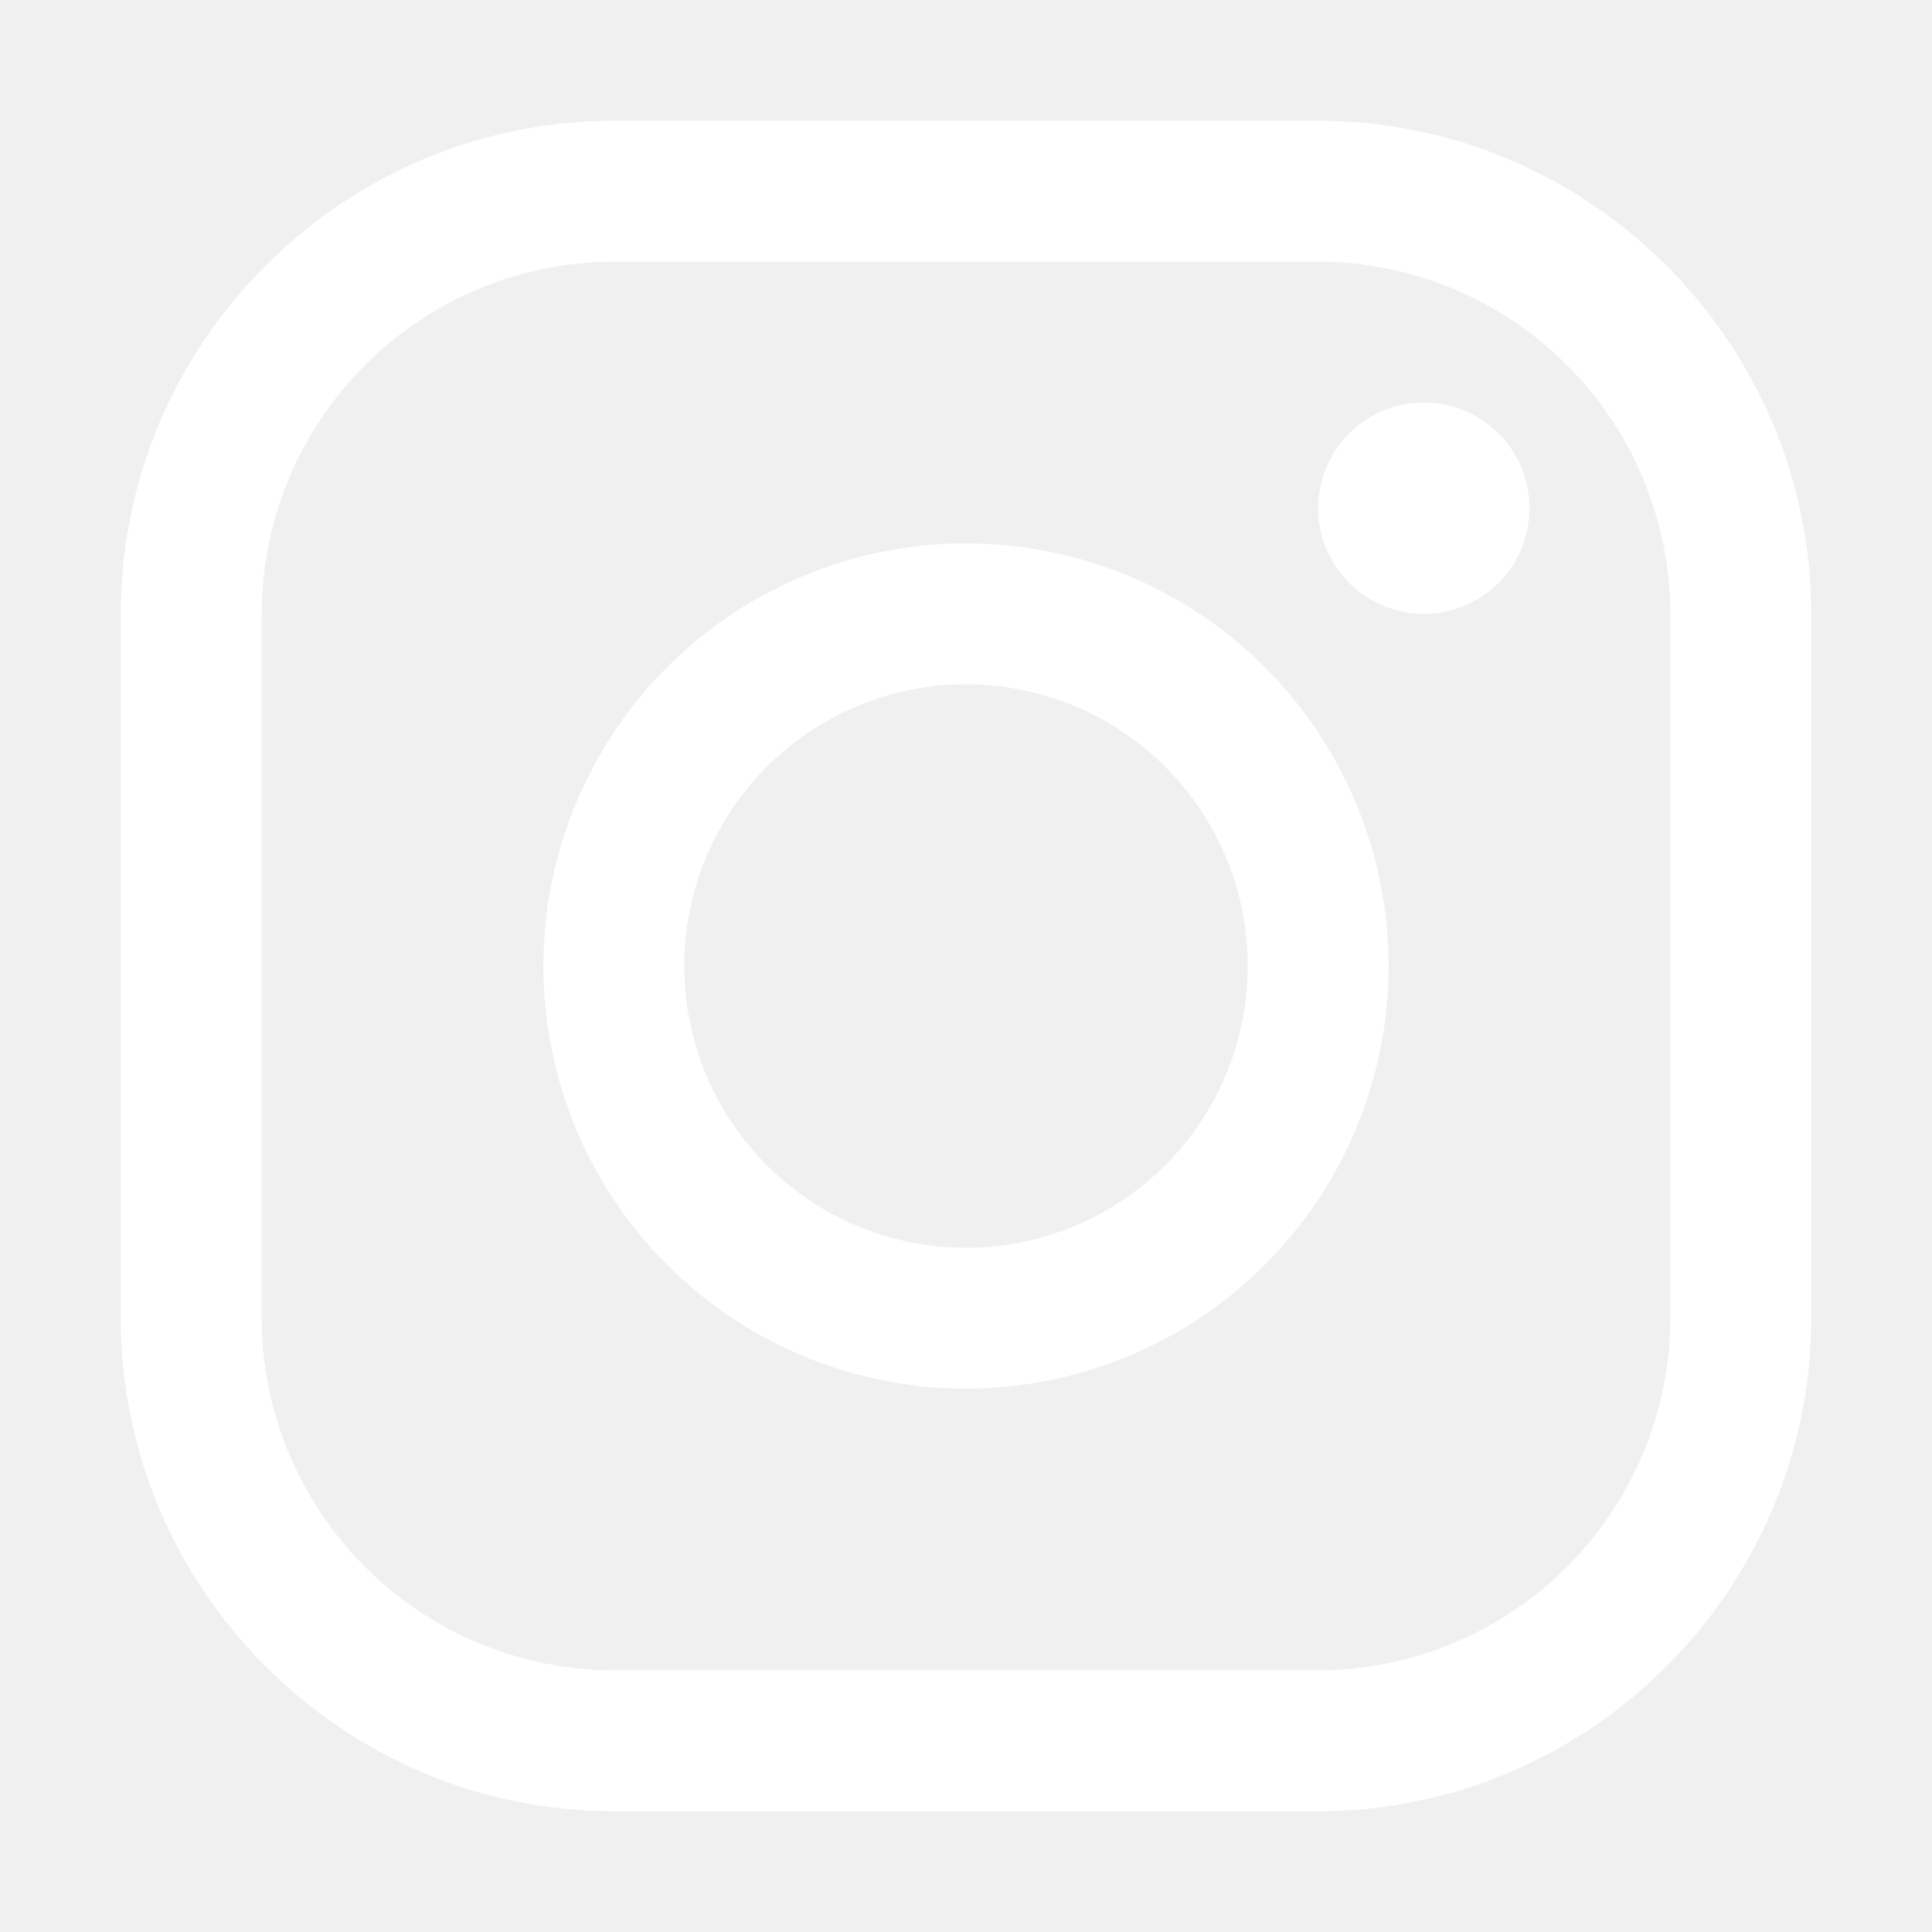
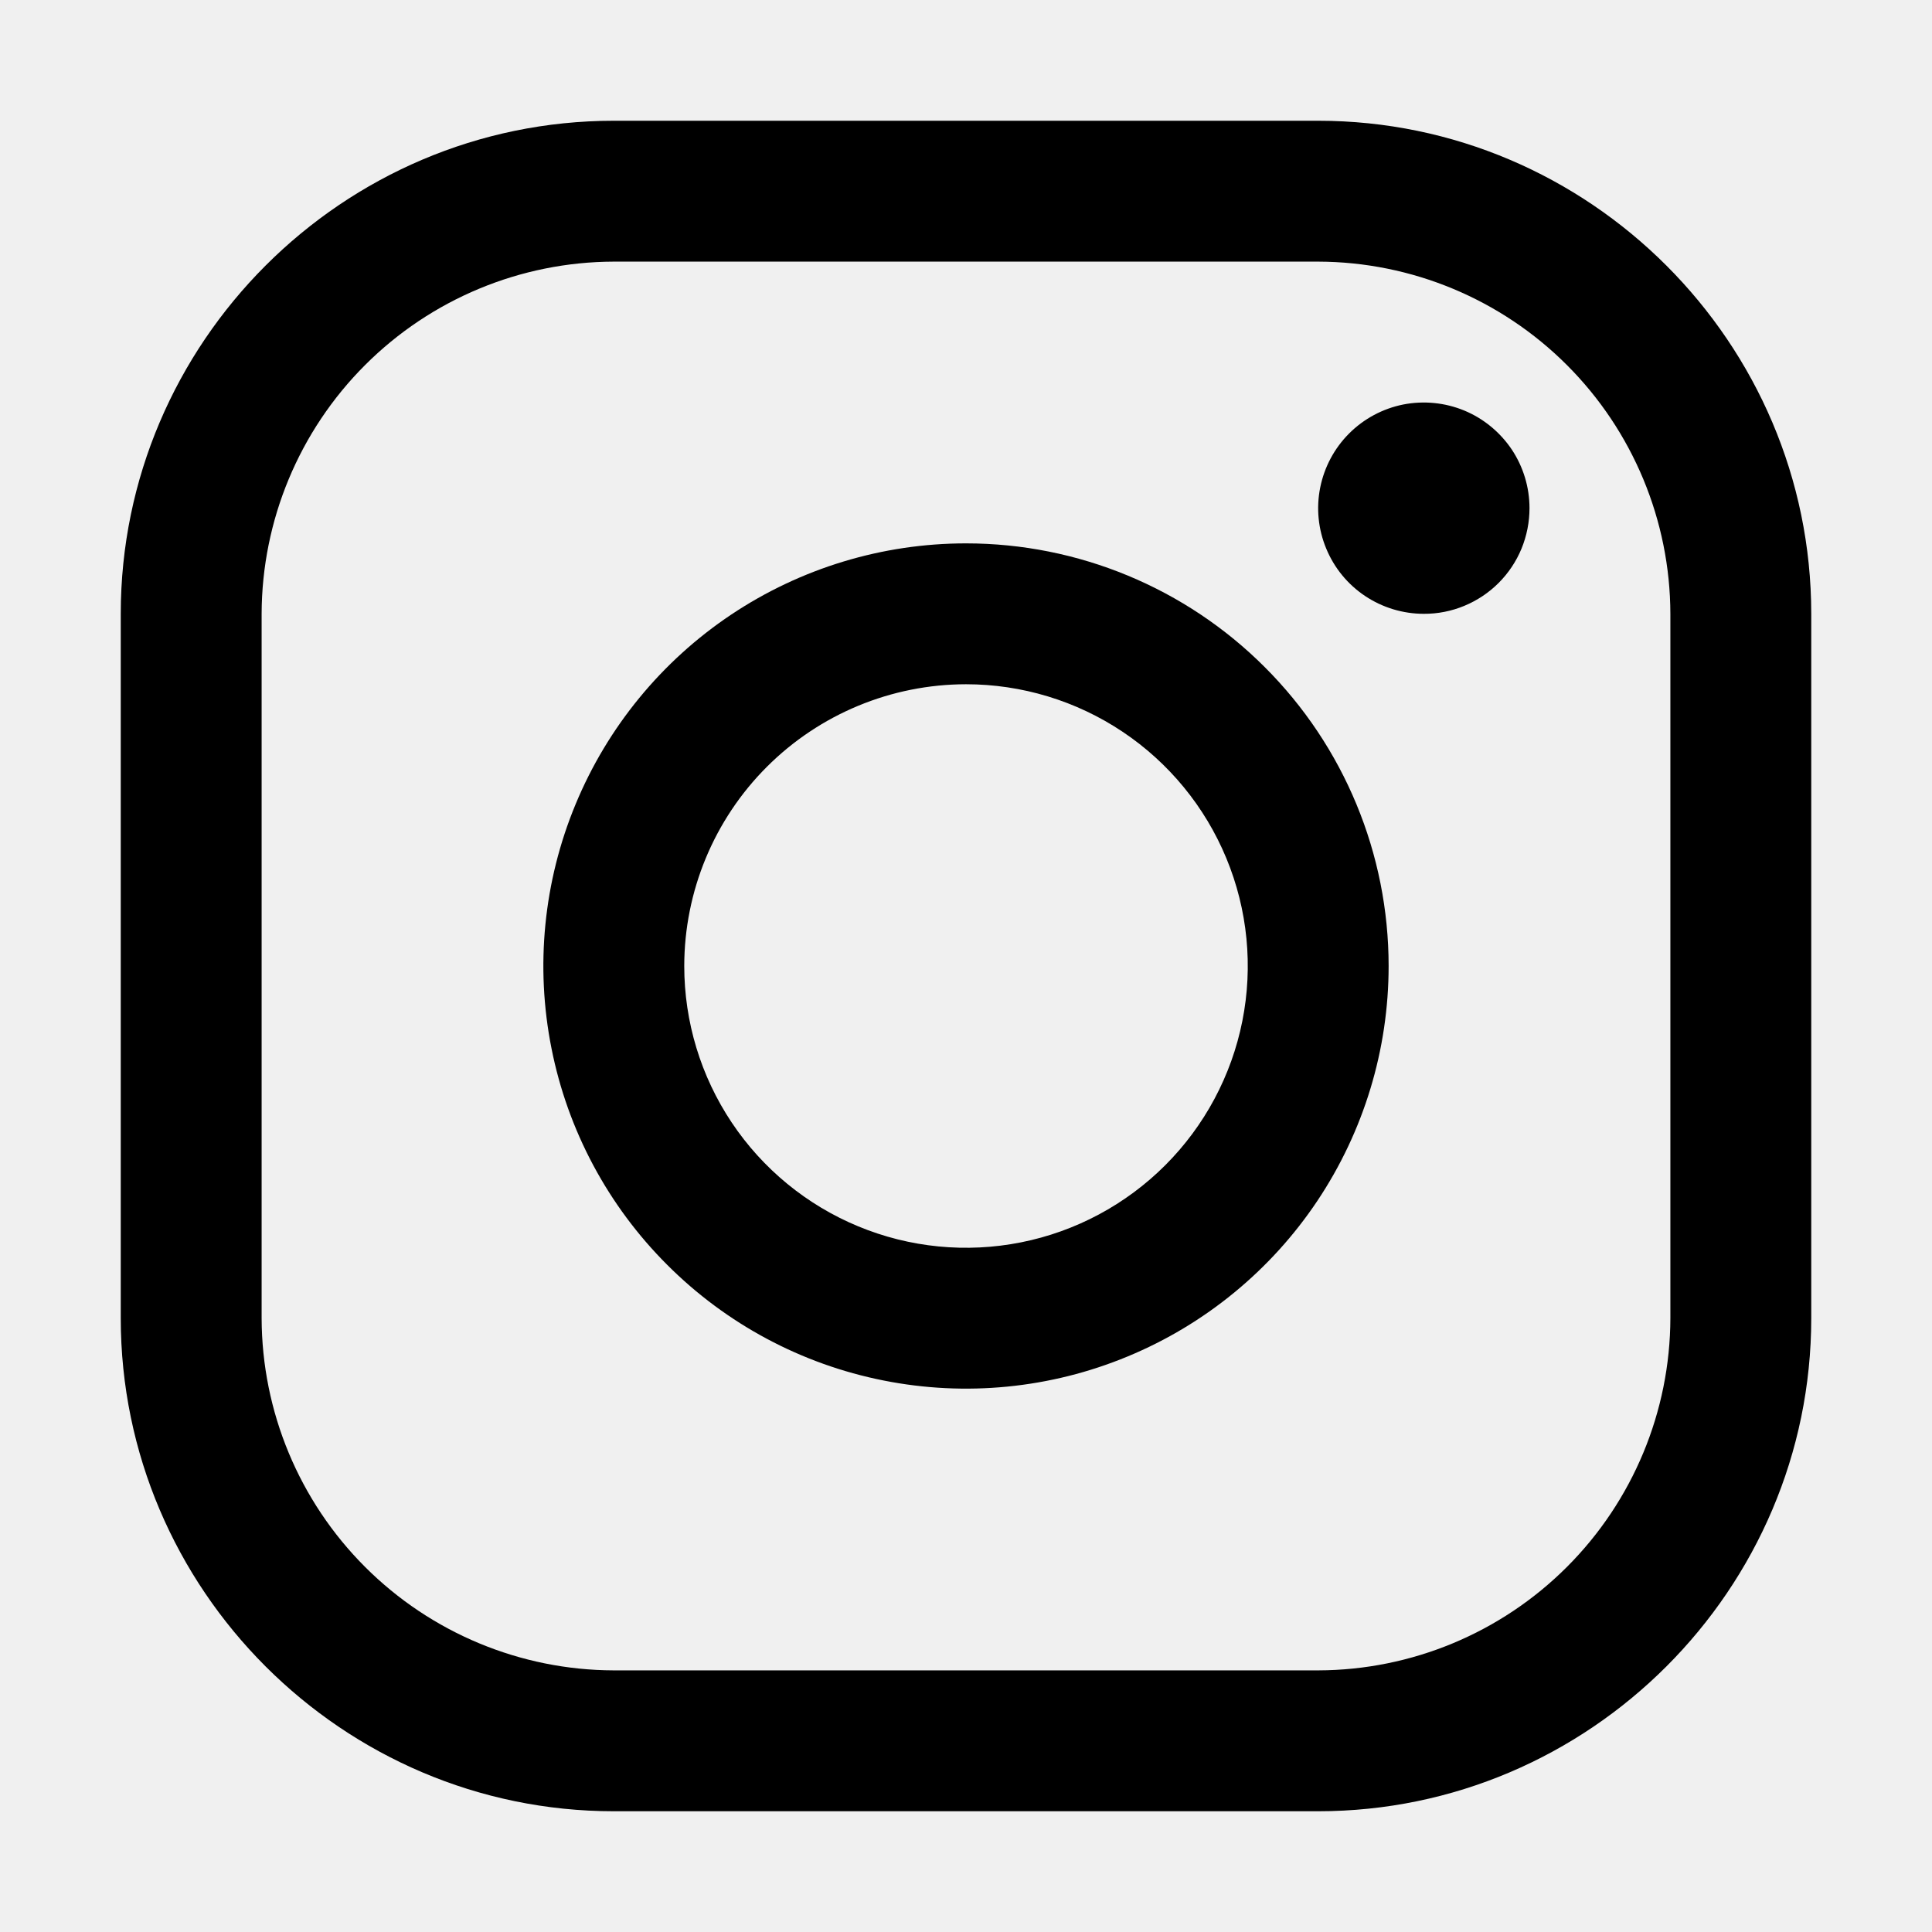
- <svg xmlns="http://www.w3.org/2000/svg" width="24" height="24" viewBox="0 0 24 24" fill="none">
-   <path d="M16.375 3.25C17.534 3.253 18.645 3.715 19.465 4.535C20.285 5.355 20.747 6.466 20.75 7.625V16.375C20.747 17.534 20.285 18.645 19.465 19.465C18.645 20.285 17.534 20.747 16.375 20.75H7.625C6.466 20.747 5.355 20.285 4.535 19.465C3.715 18.645 3.253 17.534 3.25 16.375V7.625C3.253 6.466 3.715 5.355 4.535 4.535C5.355 3.715 6.466 3.253 7.625 3.25H16.375ZM16.375 1.5H7.625C4.256 1.5 1.5 4.256 1.5 7.625V16.375C1.5 19.744 4.256 22.5 7.625 22.5H16.375C19.744 22.5 22.5 19.744 22.5 16.375V7.625C22.5 4.256 19.744 1.5 16.375 1.5Z" fill="white" />
-   <path d="M17.687 7.625C17.428 7.625 17.174 7.548 16.958 7.404C16.742 7.26 16.574 7.055 16.475 6.815C16.375 6.575 16.349 6.311 16.4 6.057C16.451 5.802 16.576 5.568 16.759 5.385C16.943 5.201 17.177 5.076 17.431 5.025C17.686 4.975 17.95 5.001 18.19 5.1C18.429 5.199 18.634 5.368 18.779 5.583C18.923 5.799 19 6.053 19 6.313C19 6.485 18.966 6.656 18.901 6.815C18.835 6.975 18.738 7.12 18.616 7.242C18.494 7.364 18.349 7.46 18.19 7.526C18.031 7.592 17.86 7.626 17.687 7.625Z" fill="white" />
-   <path d="M12 8.5C12.692 8.5 13.369 8.705 13.945 9.09C14.52 9.474 14.969 10.021 15.234 10.661C15.499 11.3 15.568 12.004 15.433 12.683C15.298 13.362 14.964 13.986 14.475 14.475C13.986 14.964 13.362 15.298 12.683 15.433C12.004 15.568 11.3 15.499 10.661 15.234C10.021 14.969 9.474 14.52 9.09 13.945C8.705 13.369 8.5 12.692 8.5 12C8.501 11.072 8.87 10.182 9.526 9.526C10.182 8.87 11.072 8.501 12 8.5ZM12 6.75C10.962 6.75 9.947 7.058 9.083 7.635C8.22 8.212 7.547 9.032 7.15 9.991C6.752 10.95 6.648 12.006 6.851 13.024C7.053 14.043 7.553 14.978 8.288 15.712C9.022 16.447 9.957 16.947 10.976 17.149C11.994 17.352 13.05 17.248 14.009 16.85C14.968 16.453 15.788 15.78 16.365 14.917C16.942 14.053 17.25 13.038 17.25 12C17.25 10.608 16.697 9.272 15.712 8.288C14.728 7.303 13.392 6.75 12 6.75Z" fill="white" />
+ <svg xmlns="http://www.w3.org/2000/svg" width="24" height="24" viewBox="0 0 24 24" fill="currentColor">
+   <path d="M16.375 3.25C17.534 3.253 18.645 3.715 19.465 4.535C20.285 5.355 20.747 6.466 20.75 7.625V16.375C20.747 17.534 20.285 18.645 19.465 19.465C18.645 20.285 17.534 20.747 16.375 20.75H7.625C6.466 20.747 5.355 20.285 4.535 19.465C3.715 18.645 3.253 17.534 3.25 16.375V7.625C3.253 6.466 3.715 5.355 4.535 4.535C5.355 3.715 6.466 3.253 7.625 3.25H16.375ZM16.375 1.5H7.625C4.256 1.5 1.5 4.256 1.5 7.625V16.375C1.5 19.744 4.256 22.5 7.625 22.5H16.375C19.744 22.5 22.5 19.744 22.5 16.375V7.625C22.5 4.256 19.744 1.5 16.375 1.5Z" fill="currentColor" />
+   <path d="M17.687 7.625C17.428 7.625 17.174 7.548 16.958 7.404C16.742 7.26 16.574 7.055 16.475 6.815C16.375 6.575 16.349 6.311 16.4 6.057C16.451 5.802 16.576 5.568 16.759 5.385C16.943 5.201 17.177 5.076 17.431 5.025C17.686 4.975 17.95 5.001 18.19 5.1C18.429 5.199 18.634 5.368 18.779 5.583C18.923 5.799 19 6.053 19 6.313C19 6.485 18.966 6.656 18.901 6.815C18.835 6.975 18.738 7.12 18.616 7.242C18.494 7.364 18.349 7.46 18.19 7.526C18.031 7.592 17.86 7.626 17.687 7.625Z" fill="currentColor" />
+   <path d="M12 8.5C12.692 8.5 13.369 8.705 13.945 9.09C14.52 9.474 14.969 10.021 15.234 10.661C15.499 11.3 15.568 12.004 15.433 12.683C15.298 13.362 14.964 13.986 14.475 14.475C13.986 14.964 13.362 15.298 12.683 15.433C12.004 15.568 11.3 15.499 10.661 15.234C10.021 14.969 9.474 14.52 9.09 13.945C8.705 13.369 8.5 12.692 8.5 12C8.501 11.072 8.87 10.182 9.526 9.526C10.182 8.87 11.072 8.501 12 8.5ZM12 6.75C10.962 6.75 9.947 7.058 9.083 7.635C8.22 8.212 7.547 9.032 7.15 9.991C6.752 10.95 6.648 12.006 6.851 13.024C7.053 14.043 7.553 14.978 8.288 15.712C9.022 16.447 9.957 16.947 10.976 17.149C11.994 17.352 13.05 17.248 14.009 16.85C14.968 16.453 15.788 15.78 16.365 14.917C16.942 14.053 17.25 13.038 17.25 12C17.25 10.608 16.697 9.272 15.712 8.288C14.728 7.303 13.392 6.75 12 6.75Z" fill="currentColor" />
</svg>
